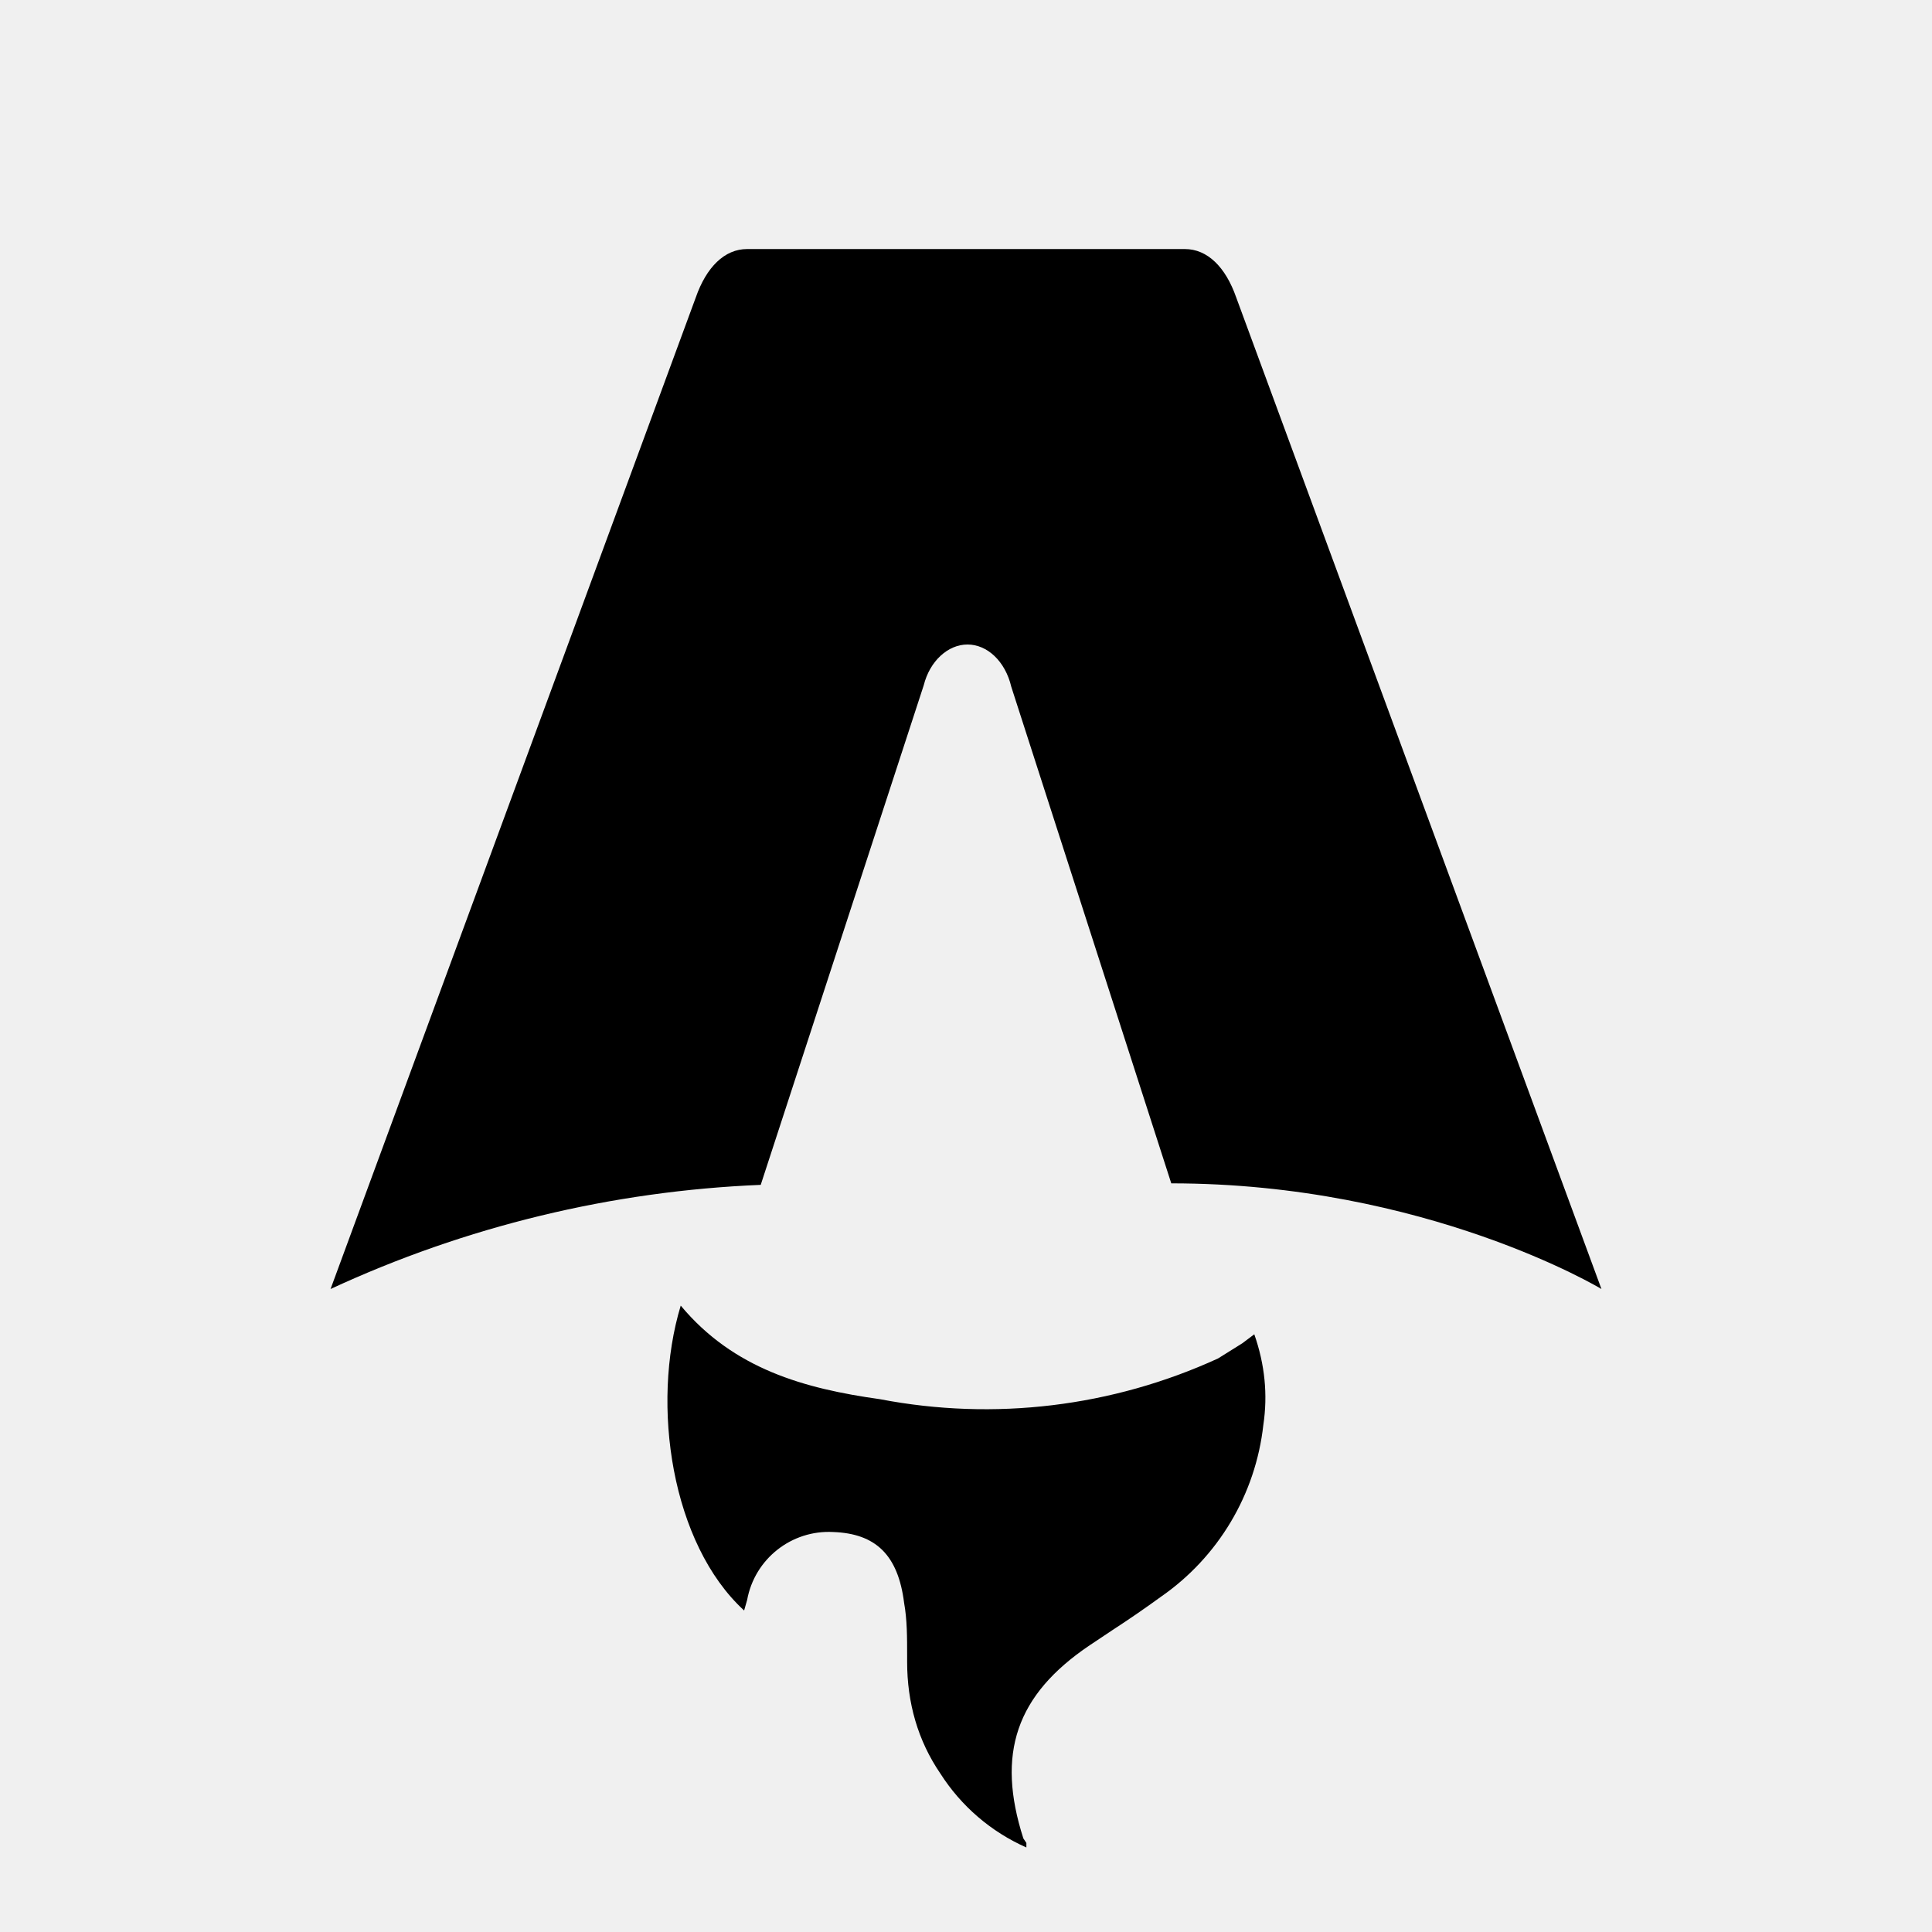
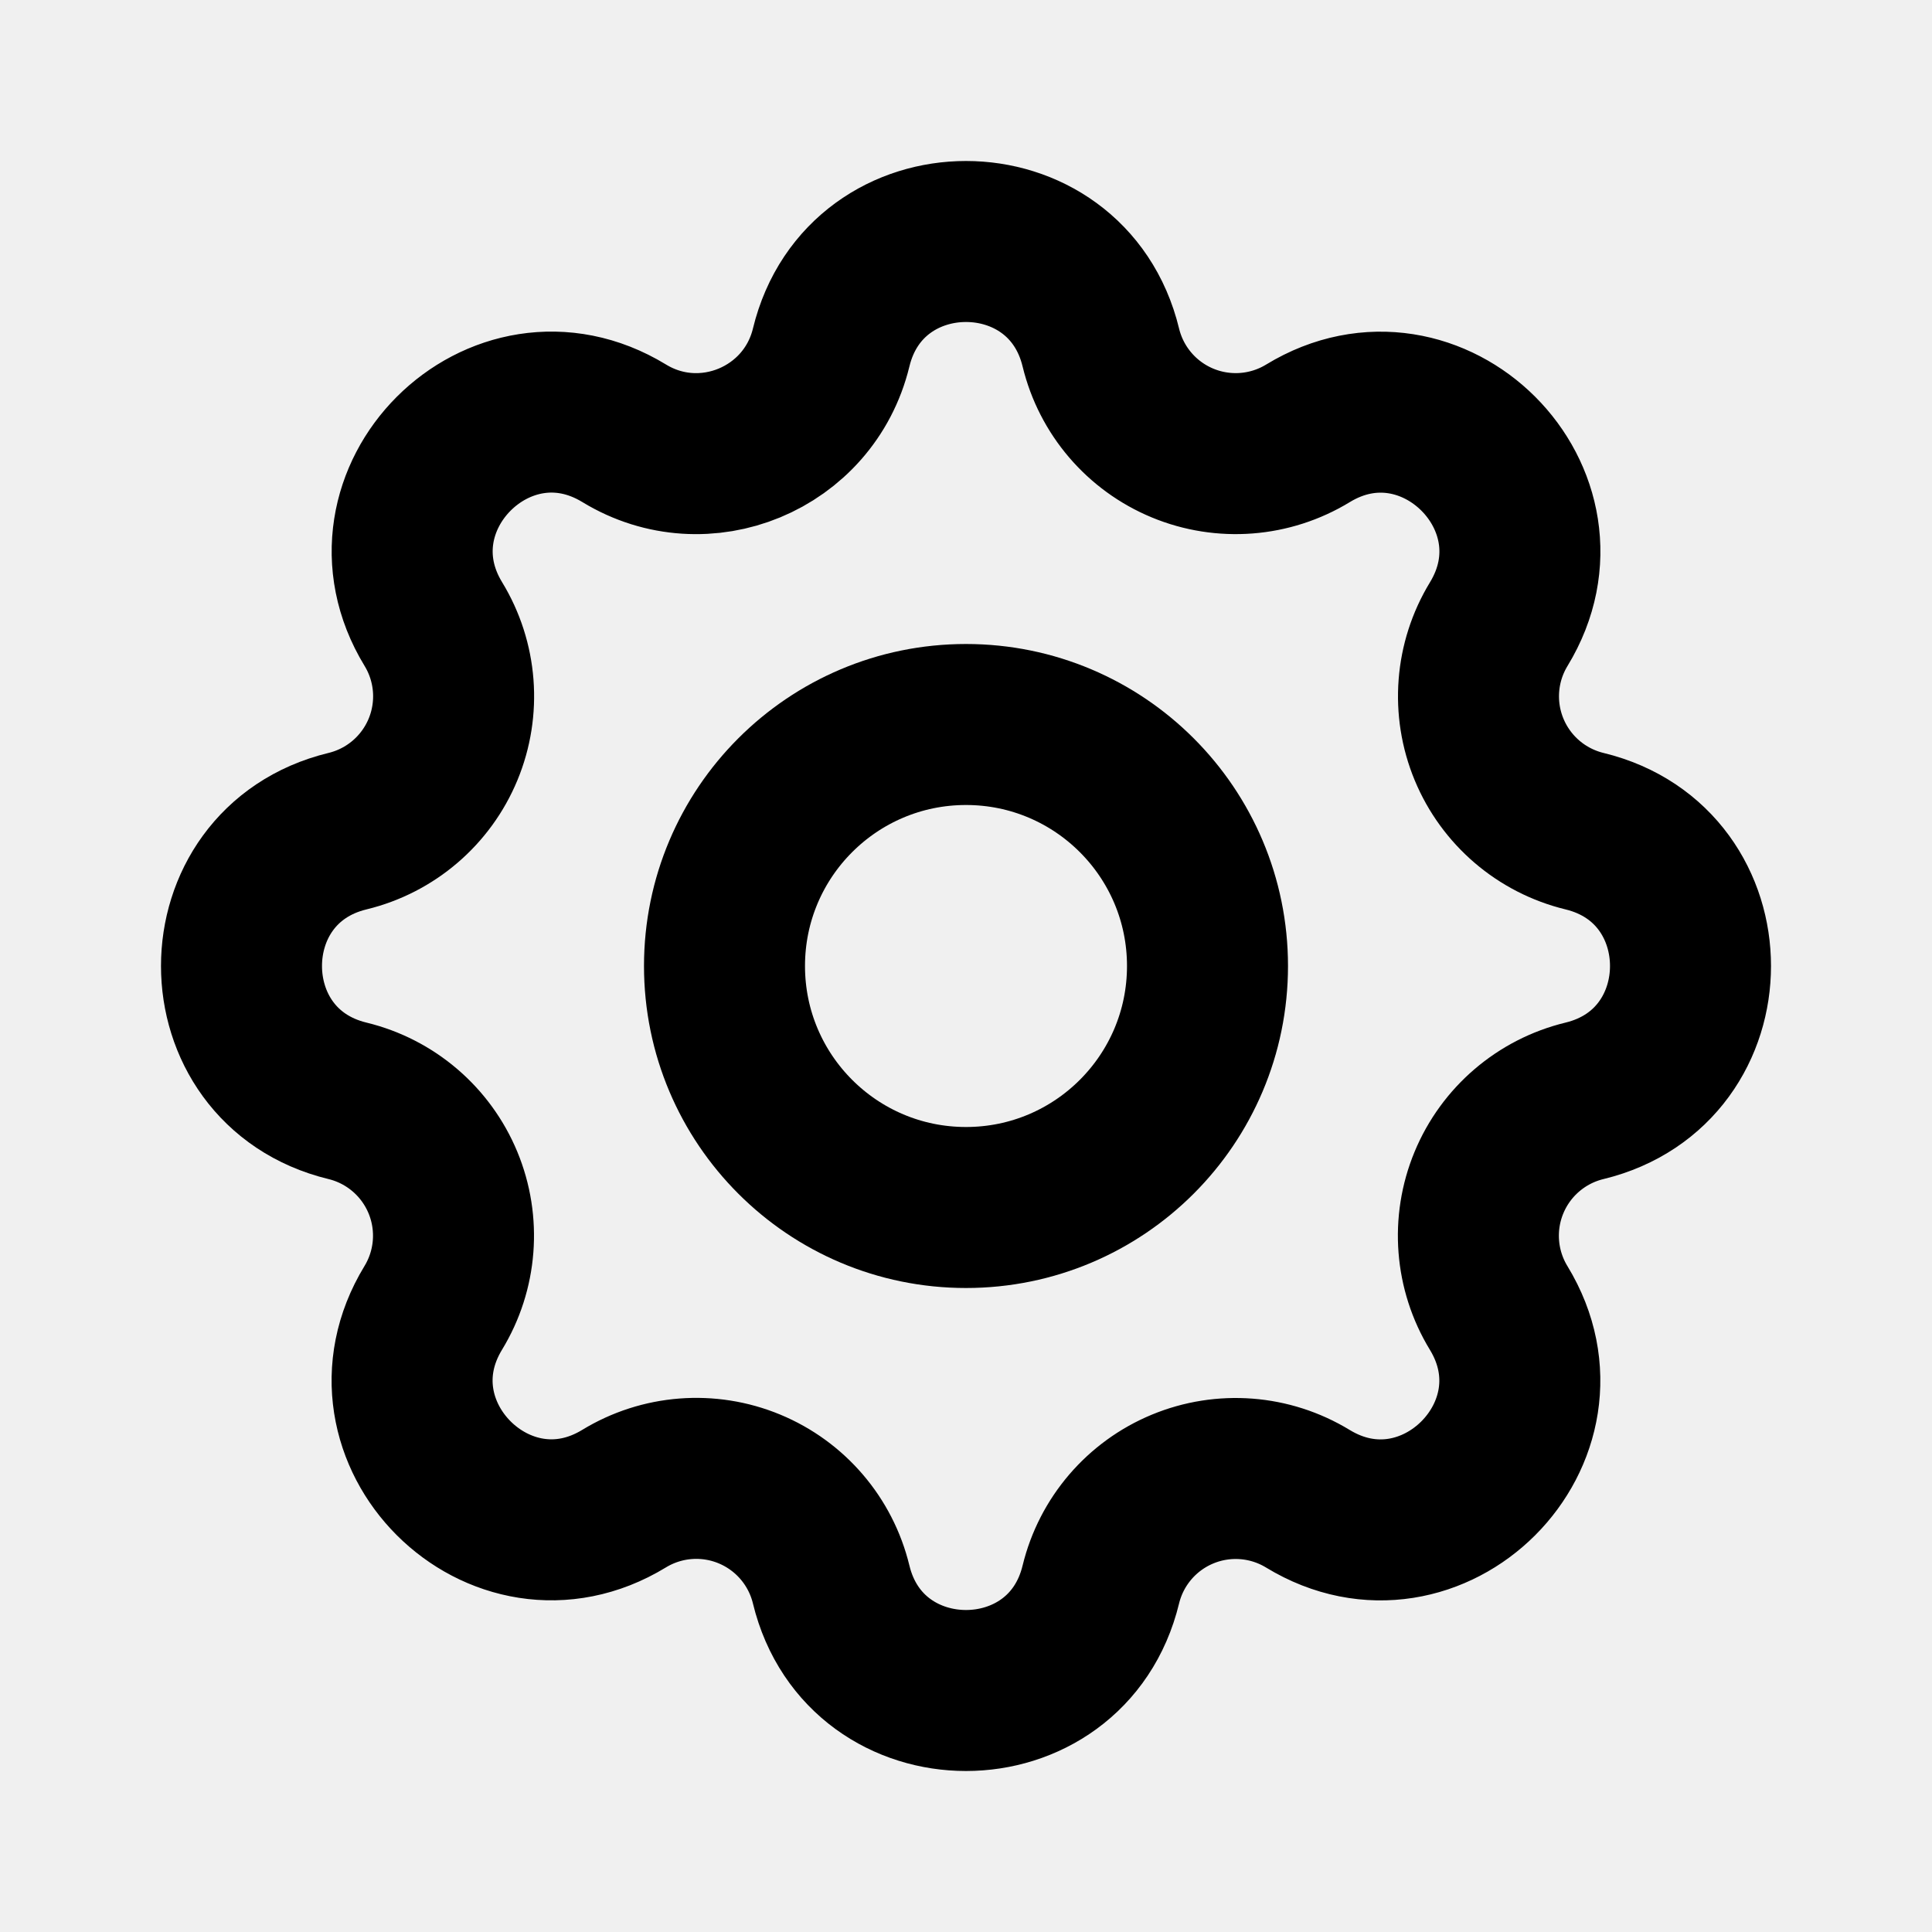
- <svg xmlns="http://www.w3.org/2000/svg" fill="none" viewBox="0 0 128 128">
-   <path d="M50.4 78.5a75.1 75.1 0 0 0-28.5 6.9l24.2-65.7c.7-2 1.9-3.2 3.4-3.2h29c1.5 0 2.7 1.2 3.4 3.2l24.2 65.7s-11.6-7-28.5-7L67 45.5c-.4-1.7-1.6-2.8-2.9-2.8-1.3 0-2.5 1.1-2.9 2.7L50.4 78.5Zm-1.1 28.2Zm-4.2-20.2c-2 6.6-.6 15.8 4.2 20.2a17.5 17.5 0 0 1 .2-.7 5.5 5.5 0 0 1 5.7-4.5c2.8.1 4.3 1.5 4.7 4.7.2 1.1.2 2.3.2 3.5v.4c0 2.7.7 5.2 2.2 7.4a13 13 0 0 0 5.7 4.9v-.3l-.2-.3c-1.8-5.6-.5-9.5 4.4-12.8l1.5-1a73 73 0 0 0 3.2-2.2 16 16 0 0 0 6.8-11.4c.3-2 .1-4-.6-6l-.8.6-1.6 1a37 37 0 0 1-22.4 2.7c-5-.7-9.7-2-13.2-6.2Z" />
+ <svg xmlns="http://www.w3.org/2000/svg" fill="none" viewBox="0 0 24 24">
+   <path stroke-linecap="round" stroke-linejoin="round" stroke-width="2" d="M10.325 4.317c.426-1.756 2.924-1.756 3.35 0a1.724 1.724 0 002.573 1.066c1.543-.94 3.31.826 2.37 2.37a1.724 1.724 0 001.065 2.572c1.756.426 1.756 2.924 0 3.35a1.724 1.724 0 00-1.066 2.573c.94 1.543-.826 3.31-2.37 2.37a1.724 1.724 0 00-2.572 1.065c-.426 1.756-2.924 1.756-3.35 0a1.724 1.724 0 00-2.573-1.066c-1.543.94-3.31-.826-2.37-2.37a1.724 1.724 0 00-1.065-2.572c-1.756-.426-1.756-2.924 0-3.35a1.724 1.724 0 001.066-2.573c-.94-1.543.826-3.31 2.37-2.37.996.608 2.296.07 2.572-1.065z" />
+   <path stroke-linecap="round" stroke-linejoin="round" stroke-width="2" d="M15 12a3 3 0 11-6 0 3 3 0 016 0z" />
  <style>
-         path { fill: #000; }
+         path { 
+             stroke: #000;
+         }
        @media (prefers-color-scheme: dark) {
-             path { fill: #FFF; }
+             path { 
+                 stroke: #FFF;
+             }
        }
    </style>
</svg>
